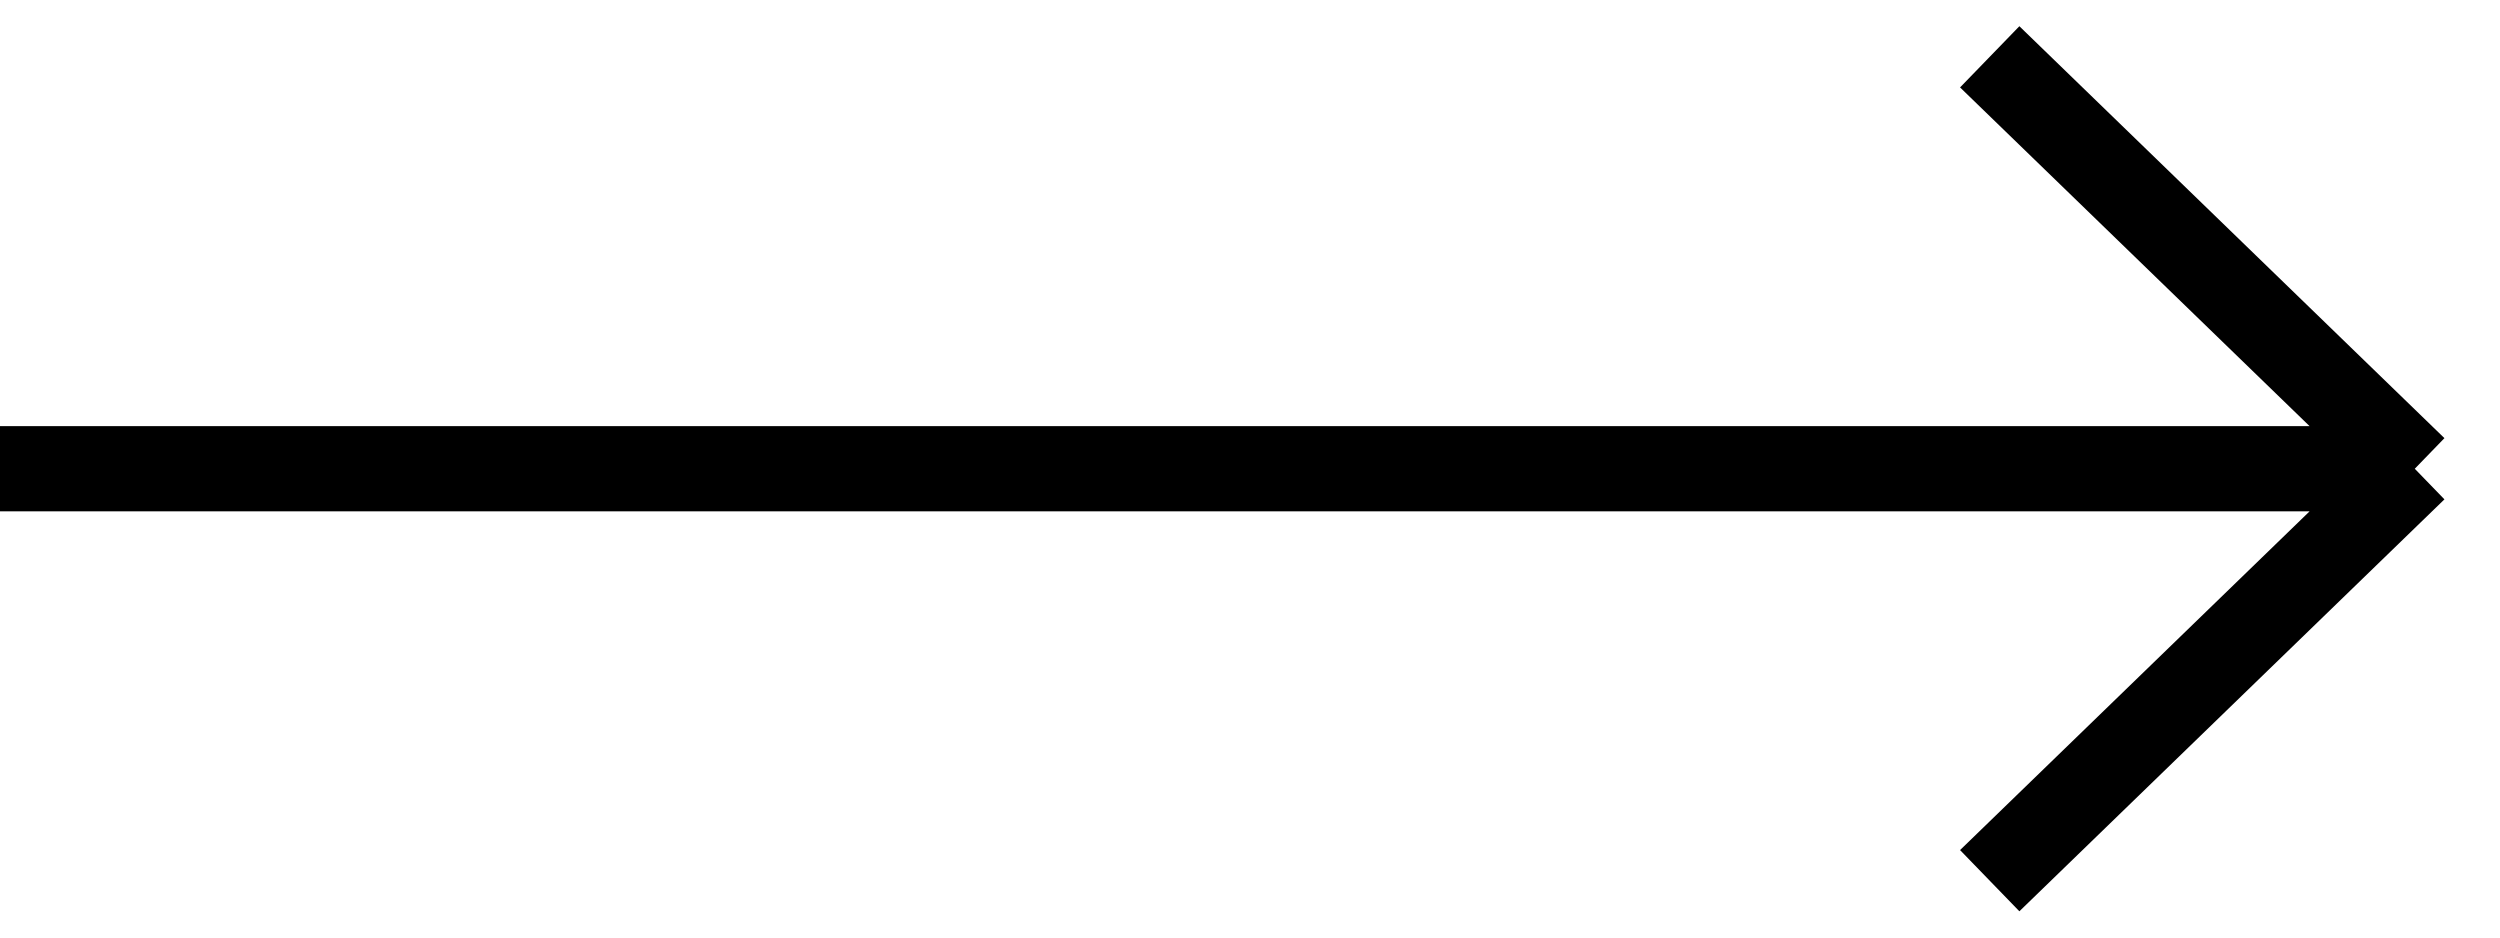
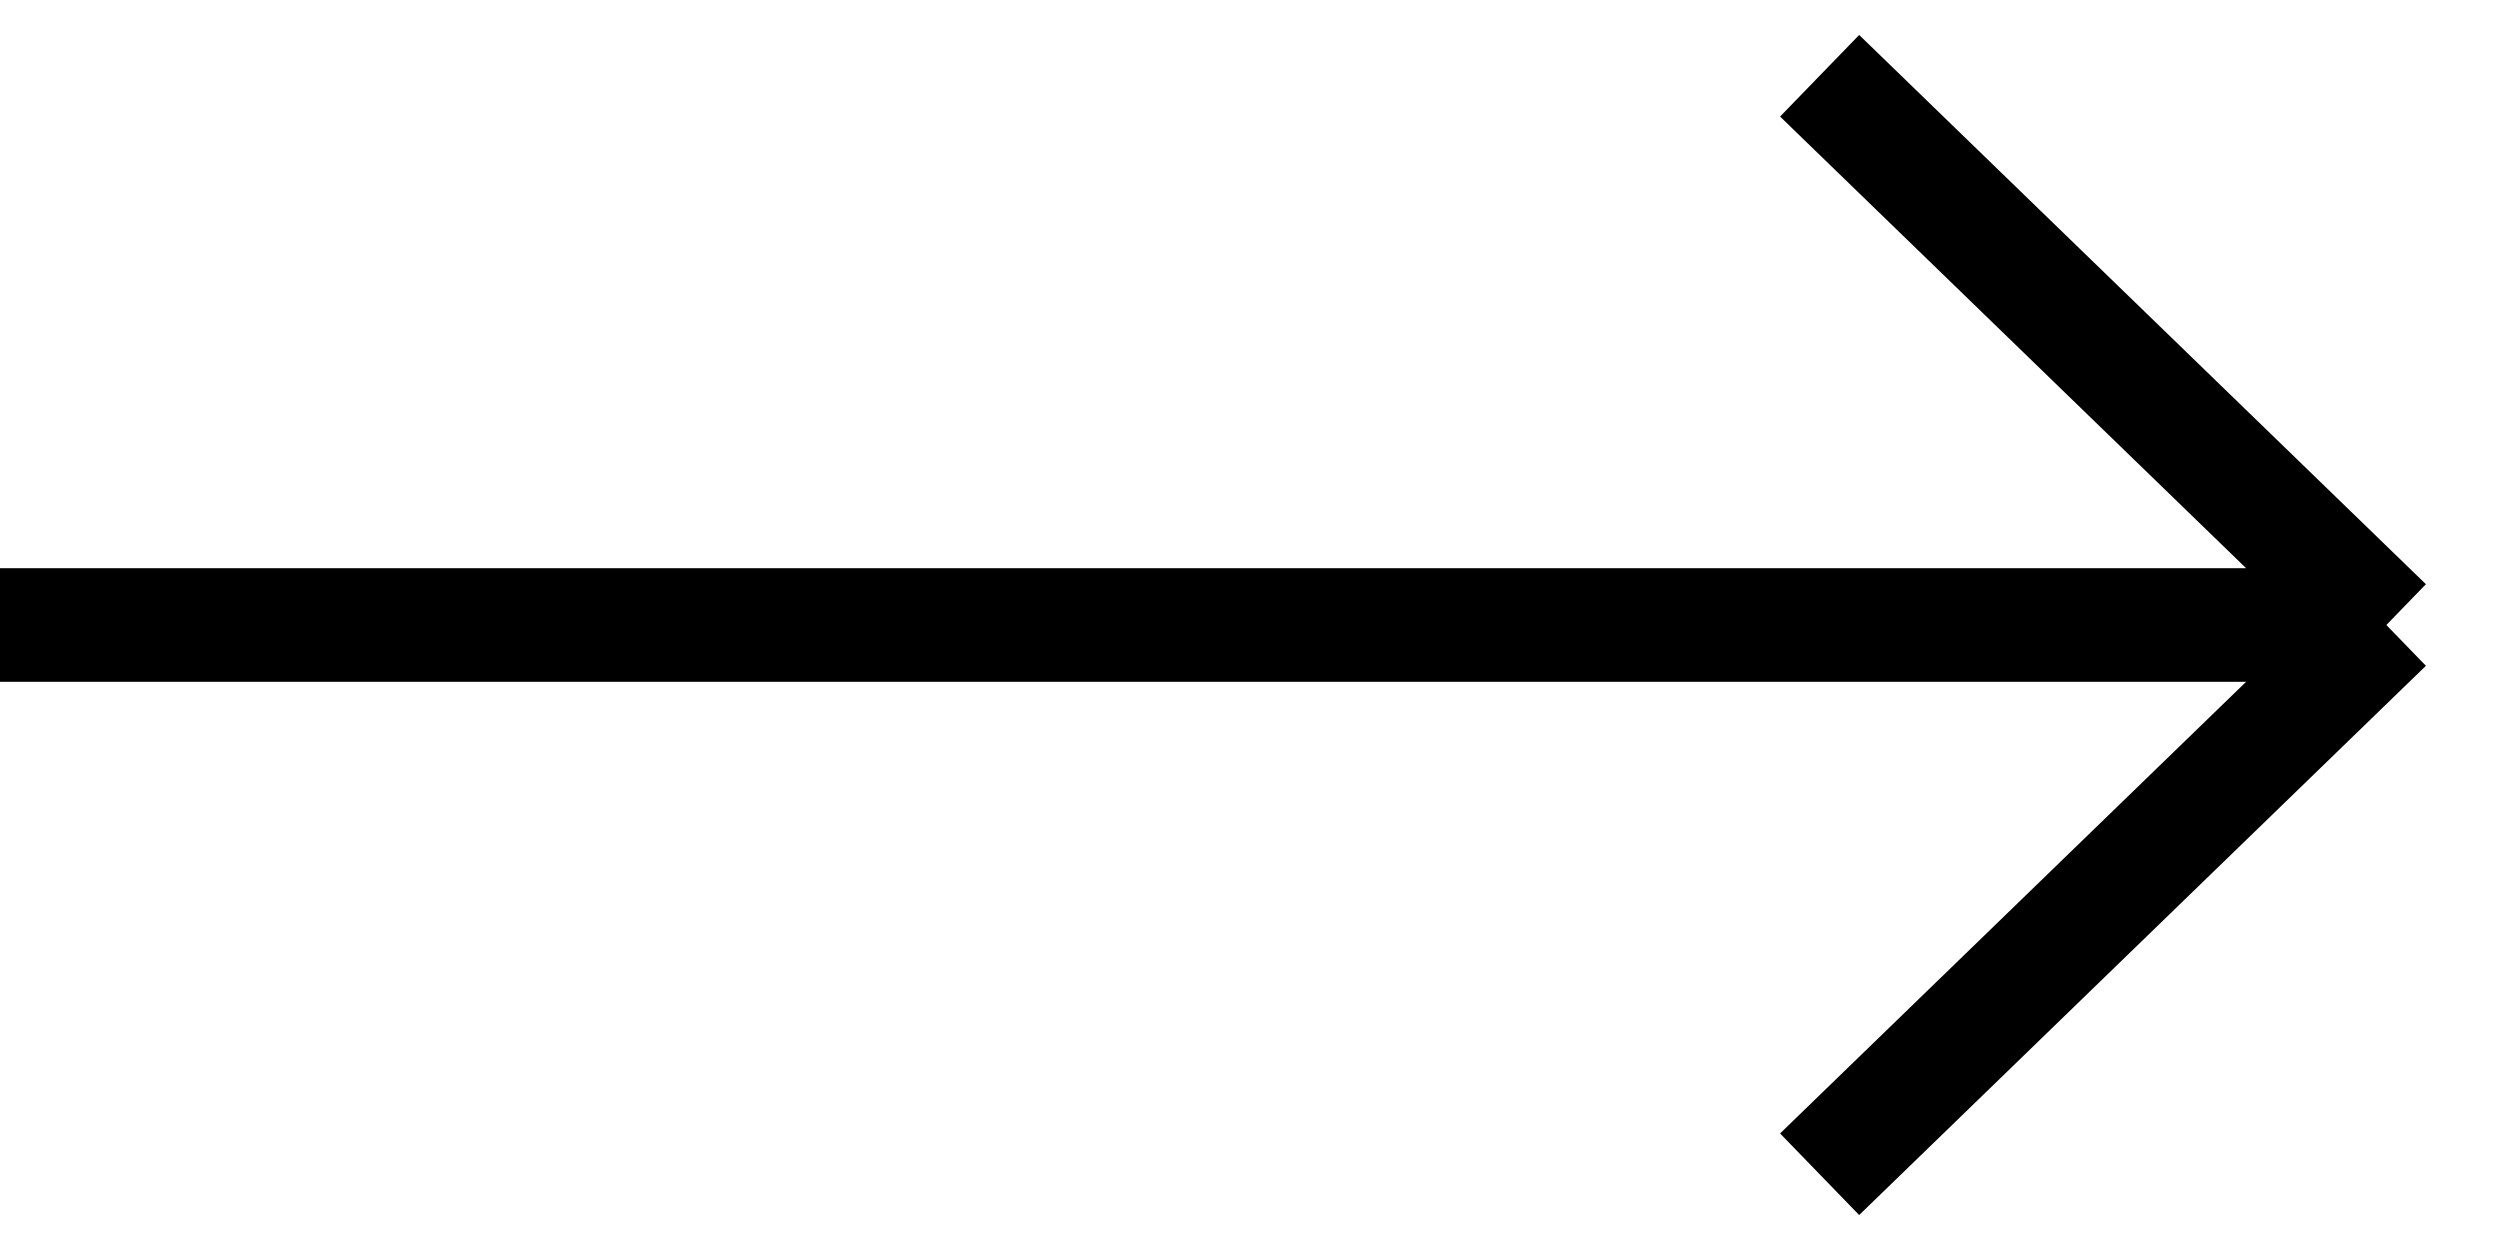
- <svg xmlns="http://www.w3.org/2000/svg" width="88" height="33" viewBox="0 0 88 33" fill="none">
-   <path d="M17.962 2L3 16.5M3 16.5L17.962 31M3 16.5H88" stroke="black" stroke-width="3" transform="rotate(180 44 16.5)" />
+ <svg xmlns="http://www.w3.org/2000/svg" width="66" height="33" viewBox="0 0 66 33" fill="none">
+   <path d="M17.962 2L3 16.5M3 16.5L17.962 31M3 16.5H66" stroke="black" stroke-width="3" transform="rotate(180 33 16.5)" />
</svg>
